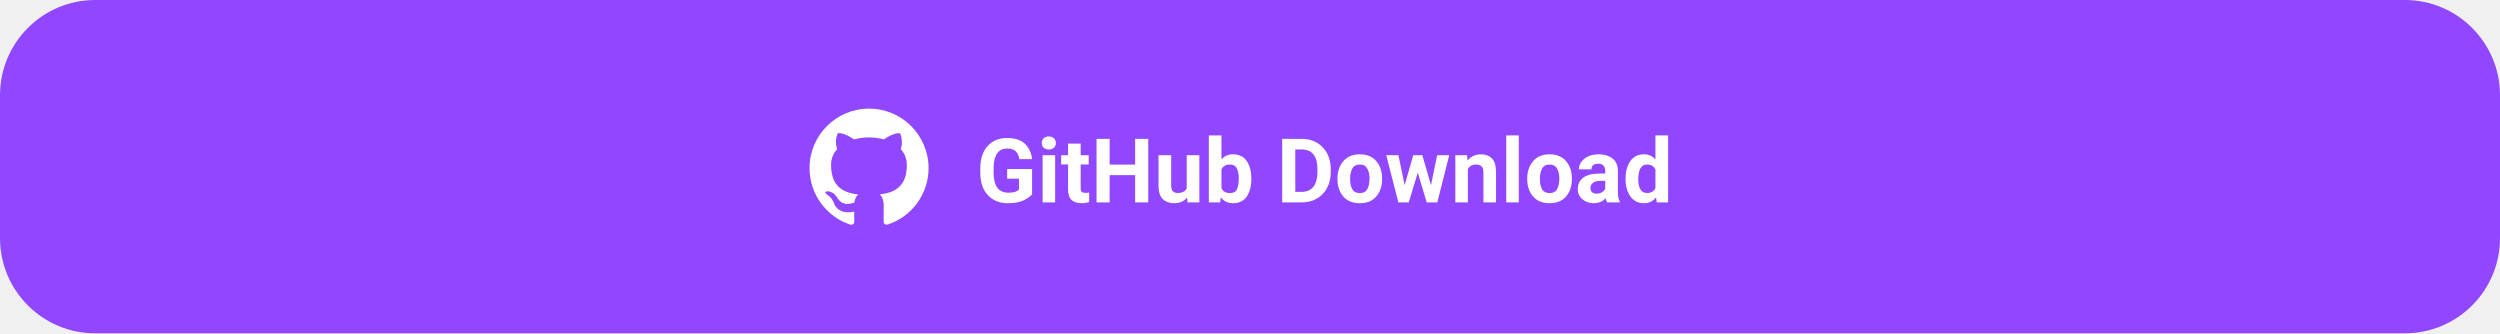
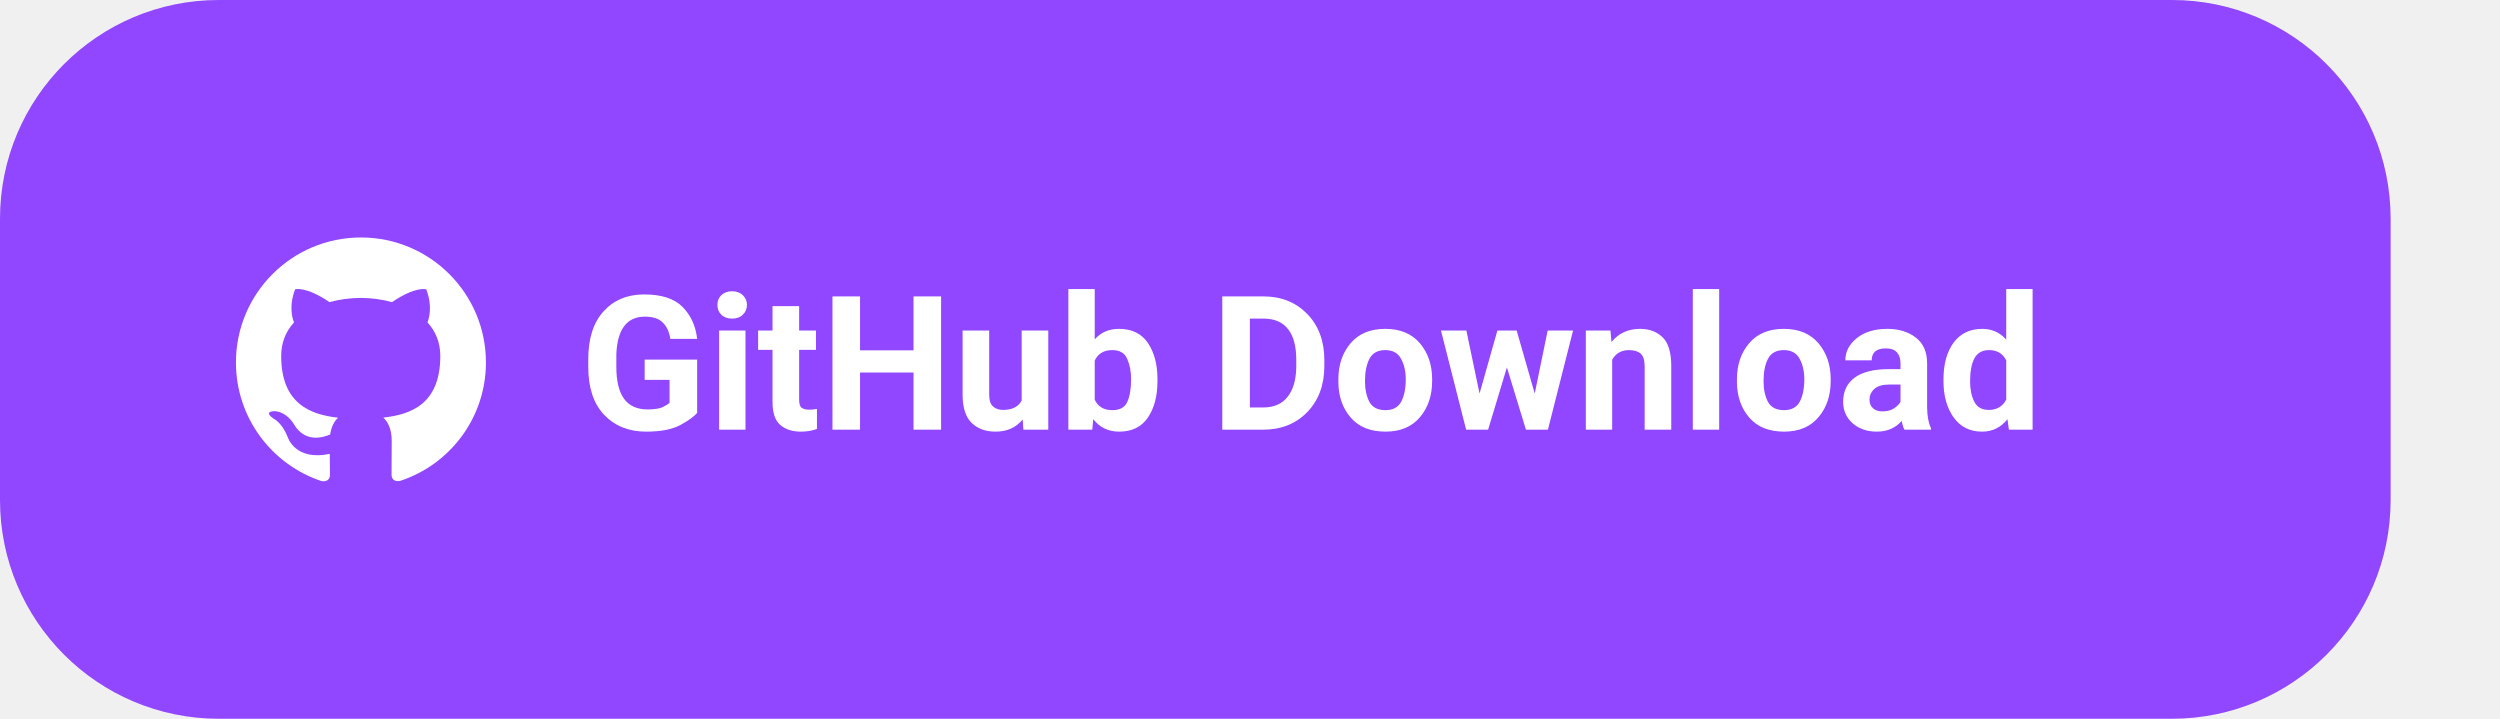
- <svg xmlns="http://www.w3.org/2000/svg" width="420" height="56" viewBox="0 0 420 56">
-   <rect x="0" y="0" width="420" height="56" rx="16" fill="#9146FF" />
-   <g transform="translate(136.0,18.0) scale(0.8333333)">
+ <svg xmlns="http://www.w3.org/2000/svg" width="160.0" height="46" viewBox="0 0 160.0 46">
+   <rect x="0" y="0" width="153.0" height="46" rx="14" fill="#9146FF" />
+   <g transform="translate(15.1,15.0) scale(0.6666667)">
    <path d="M12 .297c-6.63 0-12 5.373-12 12 0 5.303 3.438 9.8 8.205 11.385.6.113.82-.258.82-.577 0-.285-.01-1.04-.015-2.04-3.338.724-4.042-1.61-4.042-1.61C4.422 18.07 3.633 17.7 3.633 17.7c-1.087-.744.084-.729.084-.729 1.205.084 1.838 1.236 1.838 1.236 1.07 1.835 2.809 1.305 3.495.998.108-.776.417-1.305.76-1.605-2.665-.3-5.466-1.332-5.466-5.93 0-1.31.465-2.38 1.235-3.22-.135-.303-.54-1.523.105-3.176 0 0 1.005-.322 3.3 1.23.96-.267 1.98-.399 3-.405 1.02.006 2.04.138 3 .405 2.28-1.552 3.285-1.23 3.285-1.23.645 1.653.24 2.873.12 3.176.765.84 1.23 1.91 1.23 3.22 0 4.61-2.805 5.625-5.475 5.92.42.36.81 1.096.81 2.22 0 1.606-.015 2.896-.015 3.286 0 .315.21.69.825.57C20.565 22.092 24 17.592 24 12.297c0-6.627-5.373-12-12-12" fill="#FFFFFF" />
  </g>
-   <text x="164.0" y="34.0" font-family="'Roboto','Segoe UI',Helvetica,Arial,sans-serif" font-size="15" font-weight="600" fill="#FFFFFF">GitHub Download</text>
+   <text x="37.1" y="27.5" font-family="'Roboto','Segoe UI',Helvetica,Arial,sans-serif" font-size="12" font-weight="600" fill="#FFFFFF">GitHub Download</text>
</svg>
